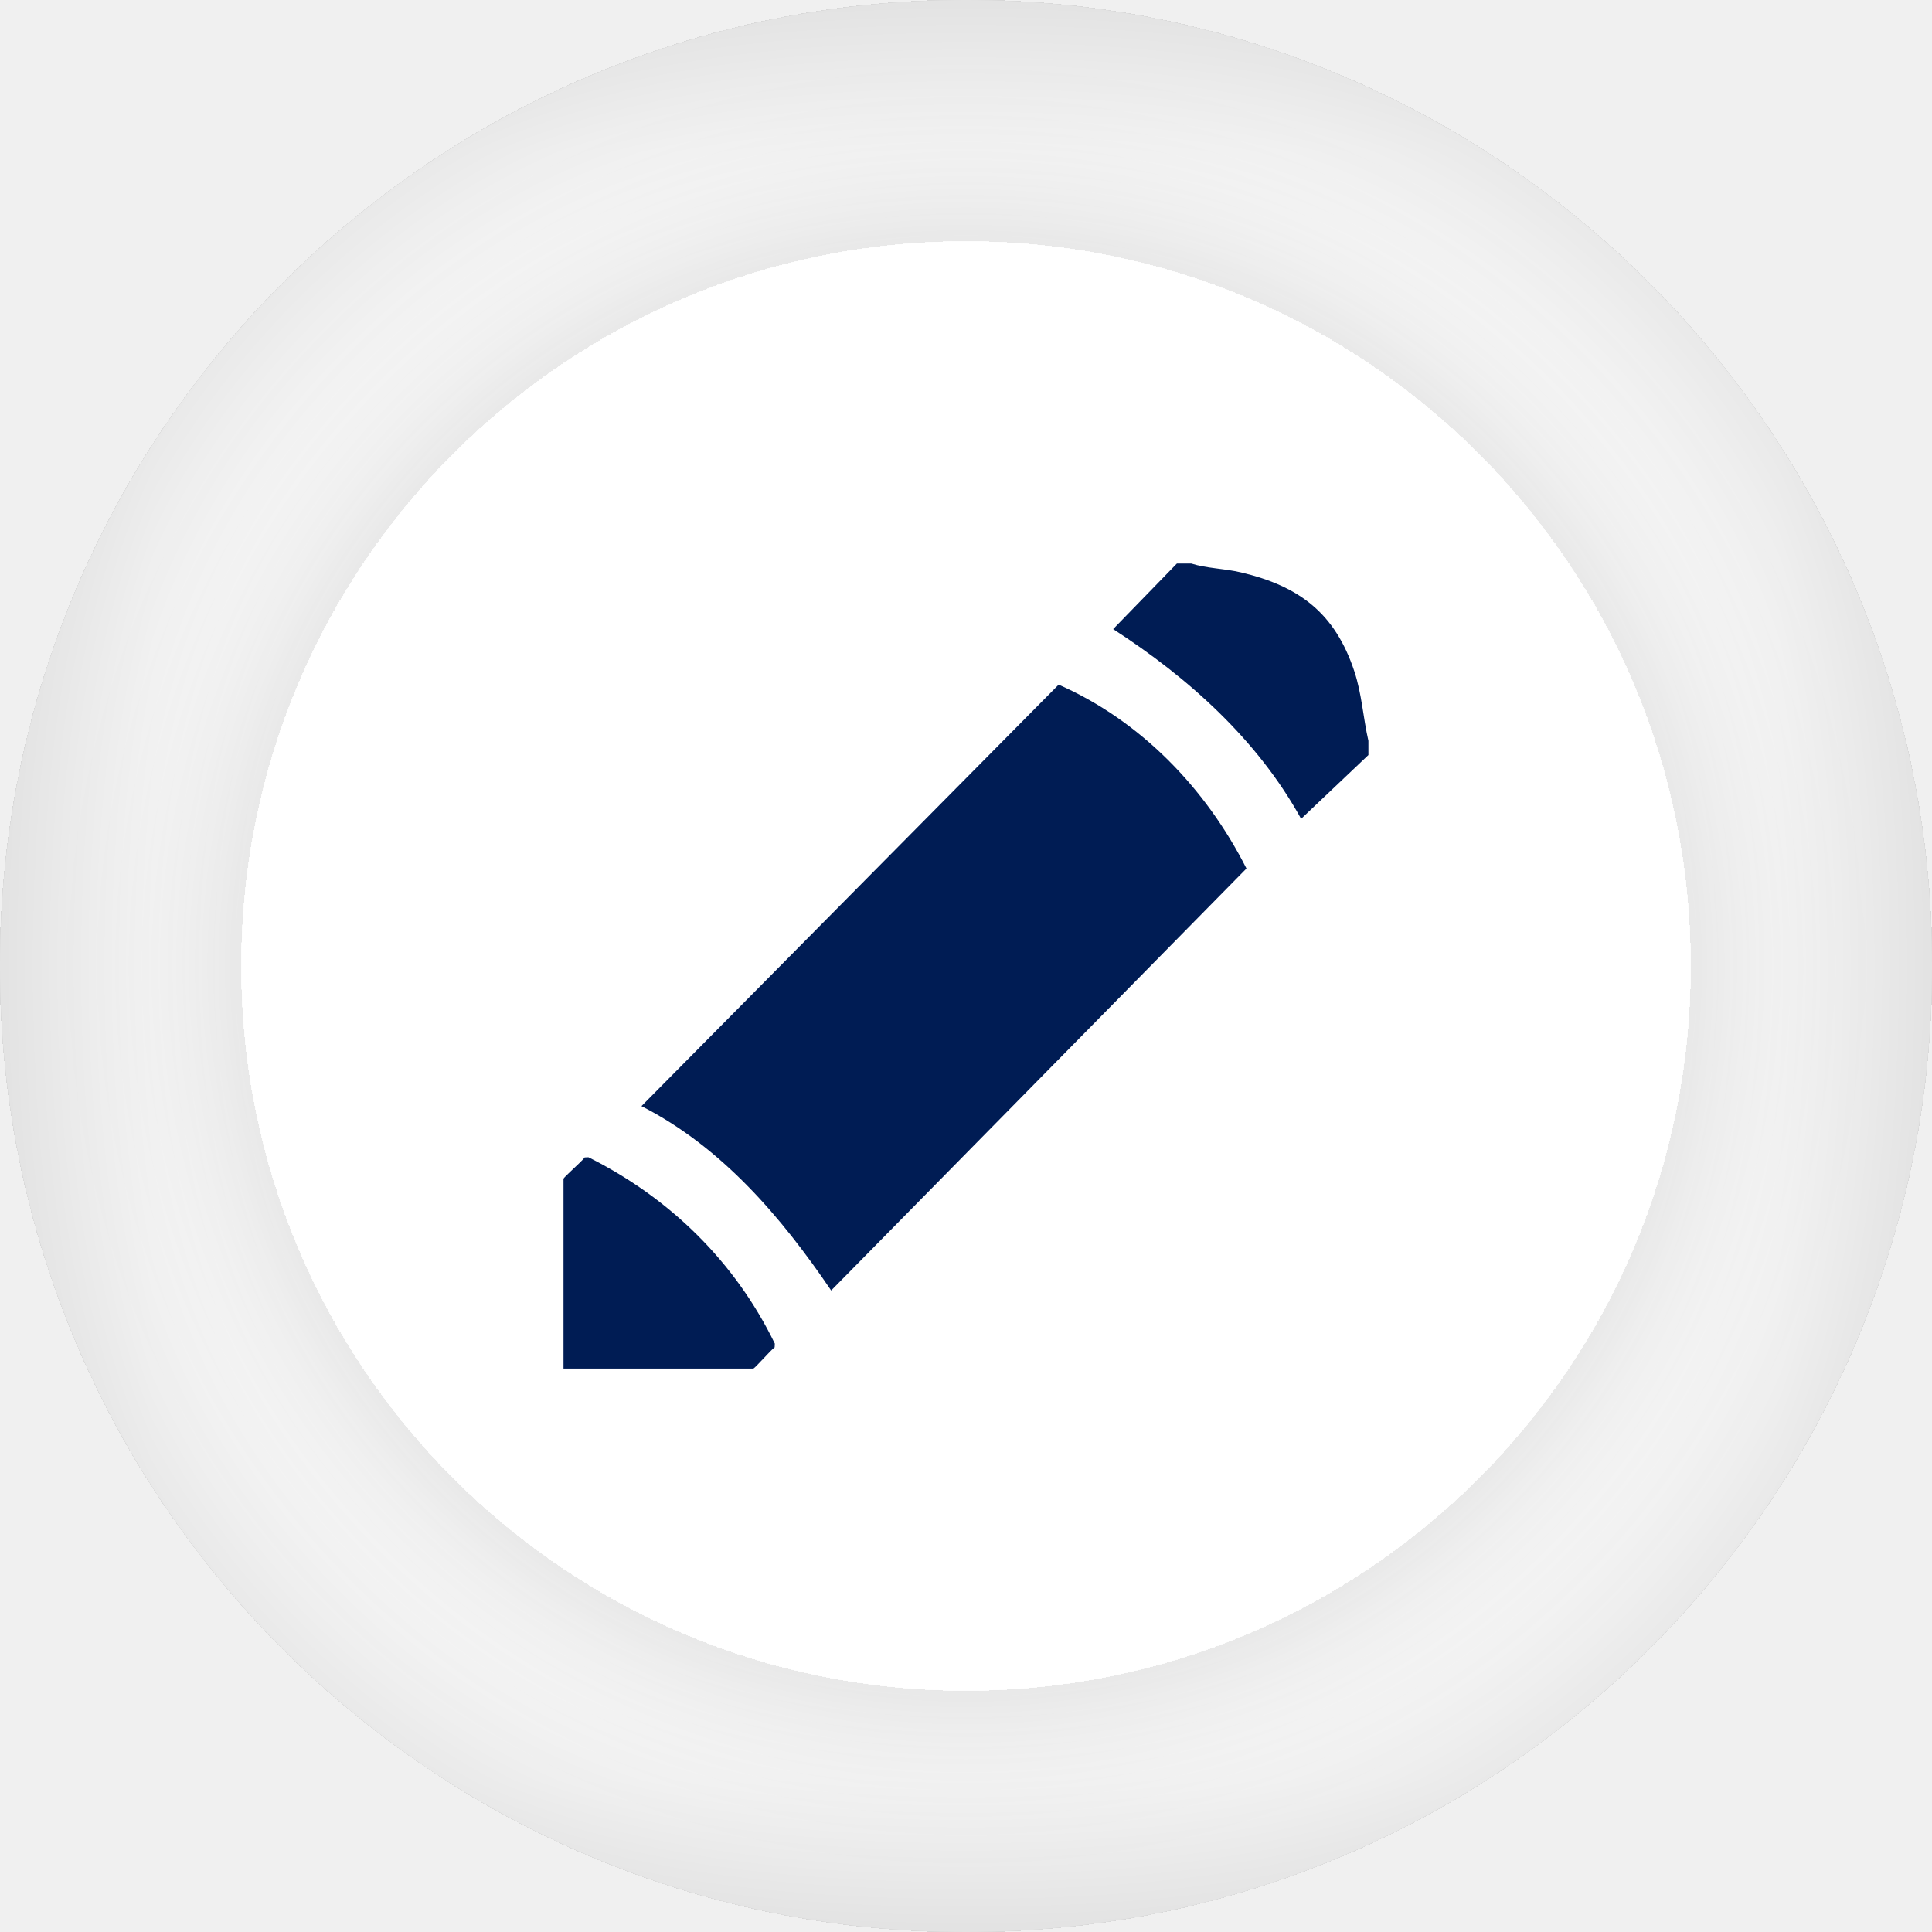
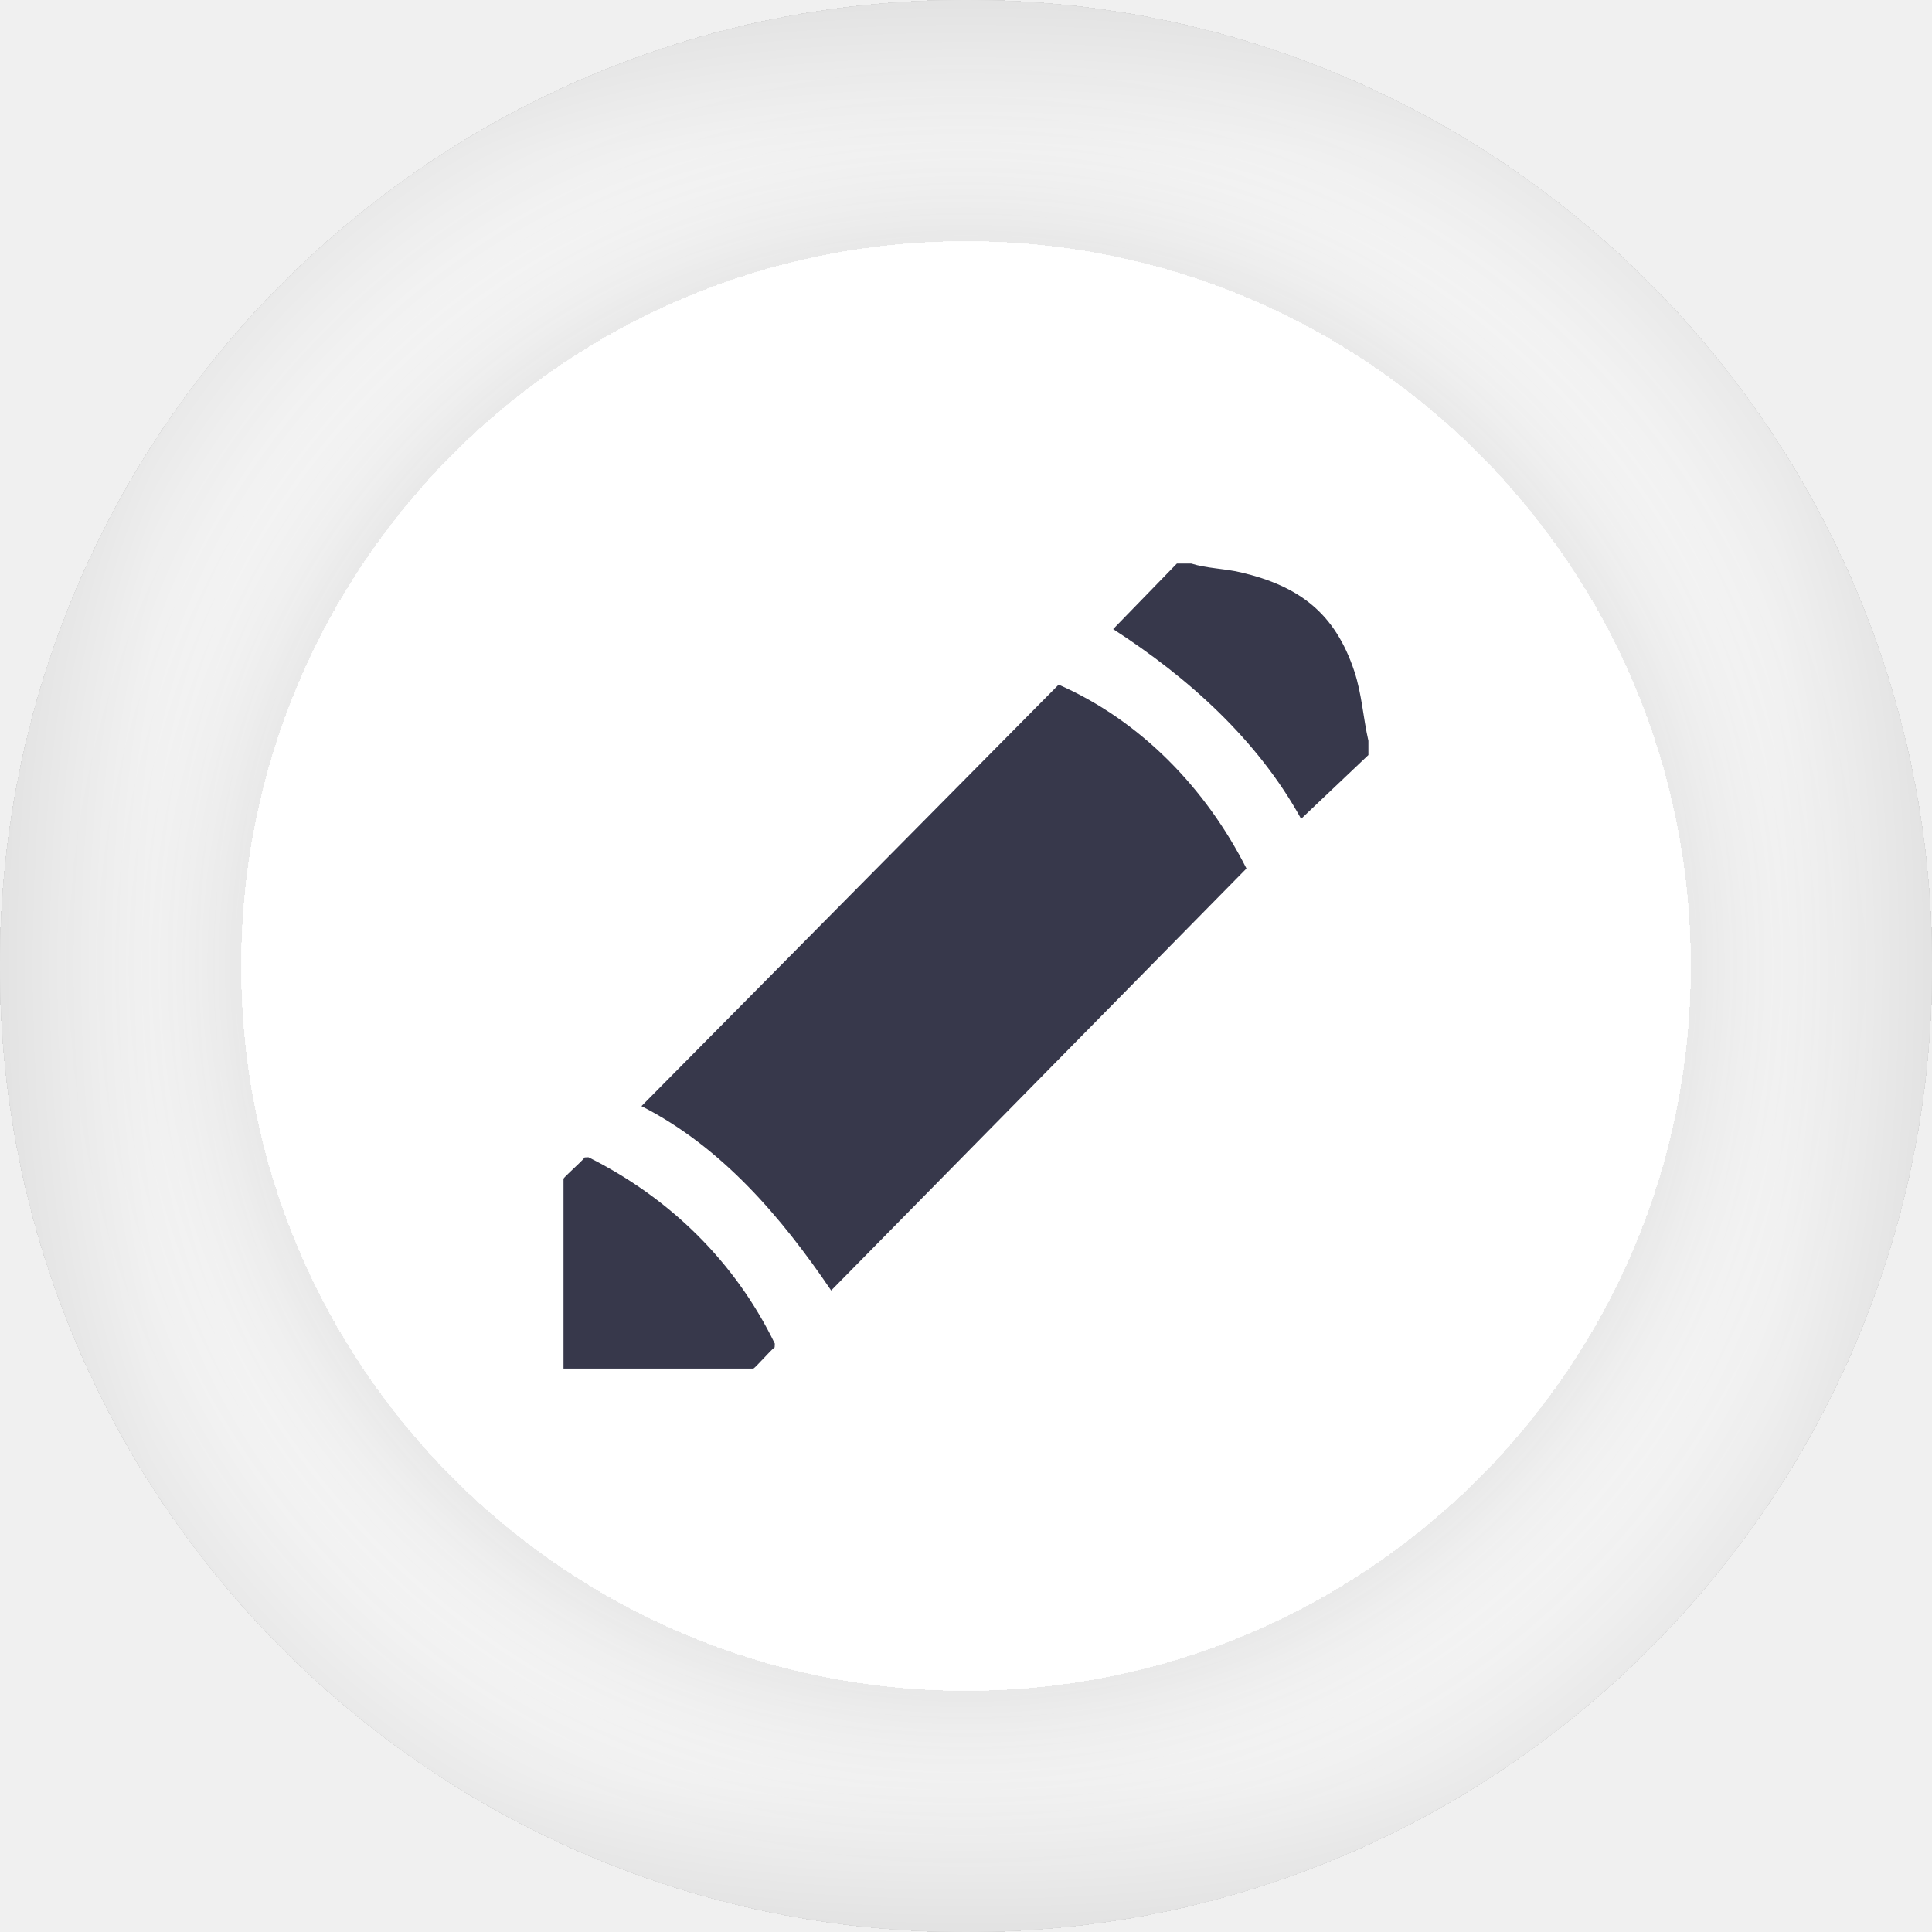
<svg xmlns="http://www.w3.org/2000/svg" width="24" height="24" viewBox="0 0 24 24" fill="none">
  <g filter="url(#filter0_i_7208_22202)">
    <rect width="24" height="24" rx="12" fill="white" />
  </g>
  <g filter="url(#filter1_d_7208_22202)">
    <rect x="3" y="3" width="18" height="18" rx="9" fill="white" />
  </g>
-   <path d="M14.797 7C14.994 7.062 15.204 7.061 15.414 7.11C16.143 7.281 16.587 7.62 16.825 8.342C16.918 8.624 16.933 8.916 16.999 9.203V9.379L16.163 10.172C15.624 9.191 14.76 8.417 13.828 7.815L14.62 7H14.797Z" fill="#001C54" />
-   <path d="M7.969 13.74L13.151 8.505C14.175 8.955 14.984 9.8 15.484 10.789L10.325 16.031C9.708 15.12 8.964 14.248 7.969 13.741V13.74Z" fill="#001C54" />
-   <path d="M7 17.001V14.644C7 14.625 7.23 14.427 7.263 14.378L7.31 14.376C8.319 14.88 9.131 15.674 9.625 16.691L9.623 16.737C9.574 16.771 9.376 17.001 9.357 17.001H7Z" fill="#001C54" />
+   <path d="M14.797 7C14.994 7.062 15.204 7.061 15.414 7.11C16.143 7.281 16.587 7.62 16.825 8.342C16.918 8.624 16.933 8.916 16.999 9.203V9.379L16.163 10.172C15.624 9.191 14.76 8.417 13.828 7.815L14.62 7H14.797Z" fill="#37384B" />
+   <path d="M7.969 13.74L13.151 8.505C14.175 8.955 14.984 9.8 15.484 10.789L10.325 16.031C9.708 15.12 8.964 14.248 7.969 13.741V13.74Z" fill="#37384B" />
+   <path d="M7 17.001V14.644C7 14.625 7.23 14.427 7.263 14.378L7.31 14.376C8.319 14.88 9.131 15.674 9.625 16.691L9.623 16.737C9.574 16.771 9.376 17.001 9.357 17.001H7Z" fill="#37384B" />
  <defs>
    <filter id="filter0_i_7208_22202" x="0" y="0" width="24" height="24" filterUnits="userSpaceOnUse" color-interpolation-filters="sRGB">
      <feFlood flood-opacity="0" result="BackgroundImageFix" />
      <feBlend mode="normal" in="SourceGraphic" in2="BackgroundImageFix" result="shape" />
      <feColorMatrix in="SourceAlpha" type="matrix" values="0 0 0 0 0 0 0 0 0 0 0 0 0 0 0 0 0 0 127 0" result="hardAlpha" />
      <feOffset />
      <feGaussianBlur stdDeviation="2" />
      <feComposite in2="hardAlpha" operator="arithmetic" k2="-1" k3="1" />
      <feColorMatrix type="matrix" values="0 0 0 0 0 0 0 0 0 0 0 0 0 0 0 0 0 0 0.16 0" />
      <feBlend mode="normal" in2="shape" result="effect1_innerShadow_7208_22202" />
    </filter>
    <filter id="filter1_d_7208_22202" x="0.8" y="0.8" width="22.4" height="22.4" filterUnits="userSpaceOnUse" color-interpolation-filters="sRGB">
      <feFlood flood-opacity="0" result="BackgroundImageFix" />
      <feColorMatrix in="SourceAlpha" type="matrix" values="0 0 0 0 0 0 0 0 0 0 0 0 0 0 0 0 0 0 127 0" result="hardAlpha" />
      <feOffset />
      <feGaussianBlur stdDeviation="1.1" />
      <feComposite in2="hardAlpha" operator="out" />
      <feColorMatrix type="matrix" values="0 0 0 0 0 0 0 0 0 0 0 0 0 0 0 0 0 0 0.16 0" />
      <feBlend mode="normal" in2="BackgroundImageFix" result="effect1_dropShadow_7208_22202" />
      <feBlend mode="normal" in="SourceGraphic" in2="effect1_dropShadow_7208_22202" result="shape" />
    </filter>
  </defs>
</svg>
